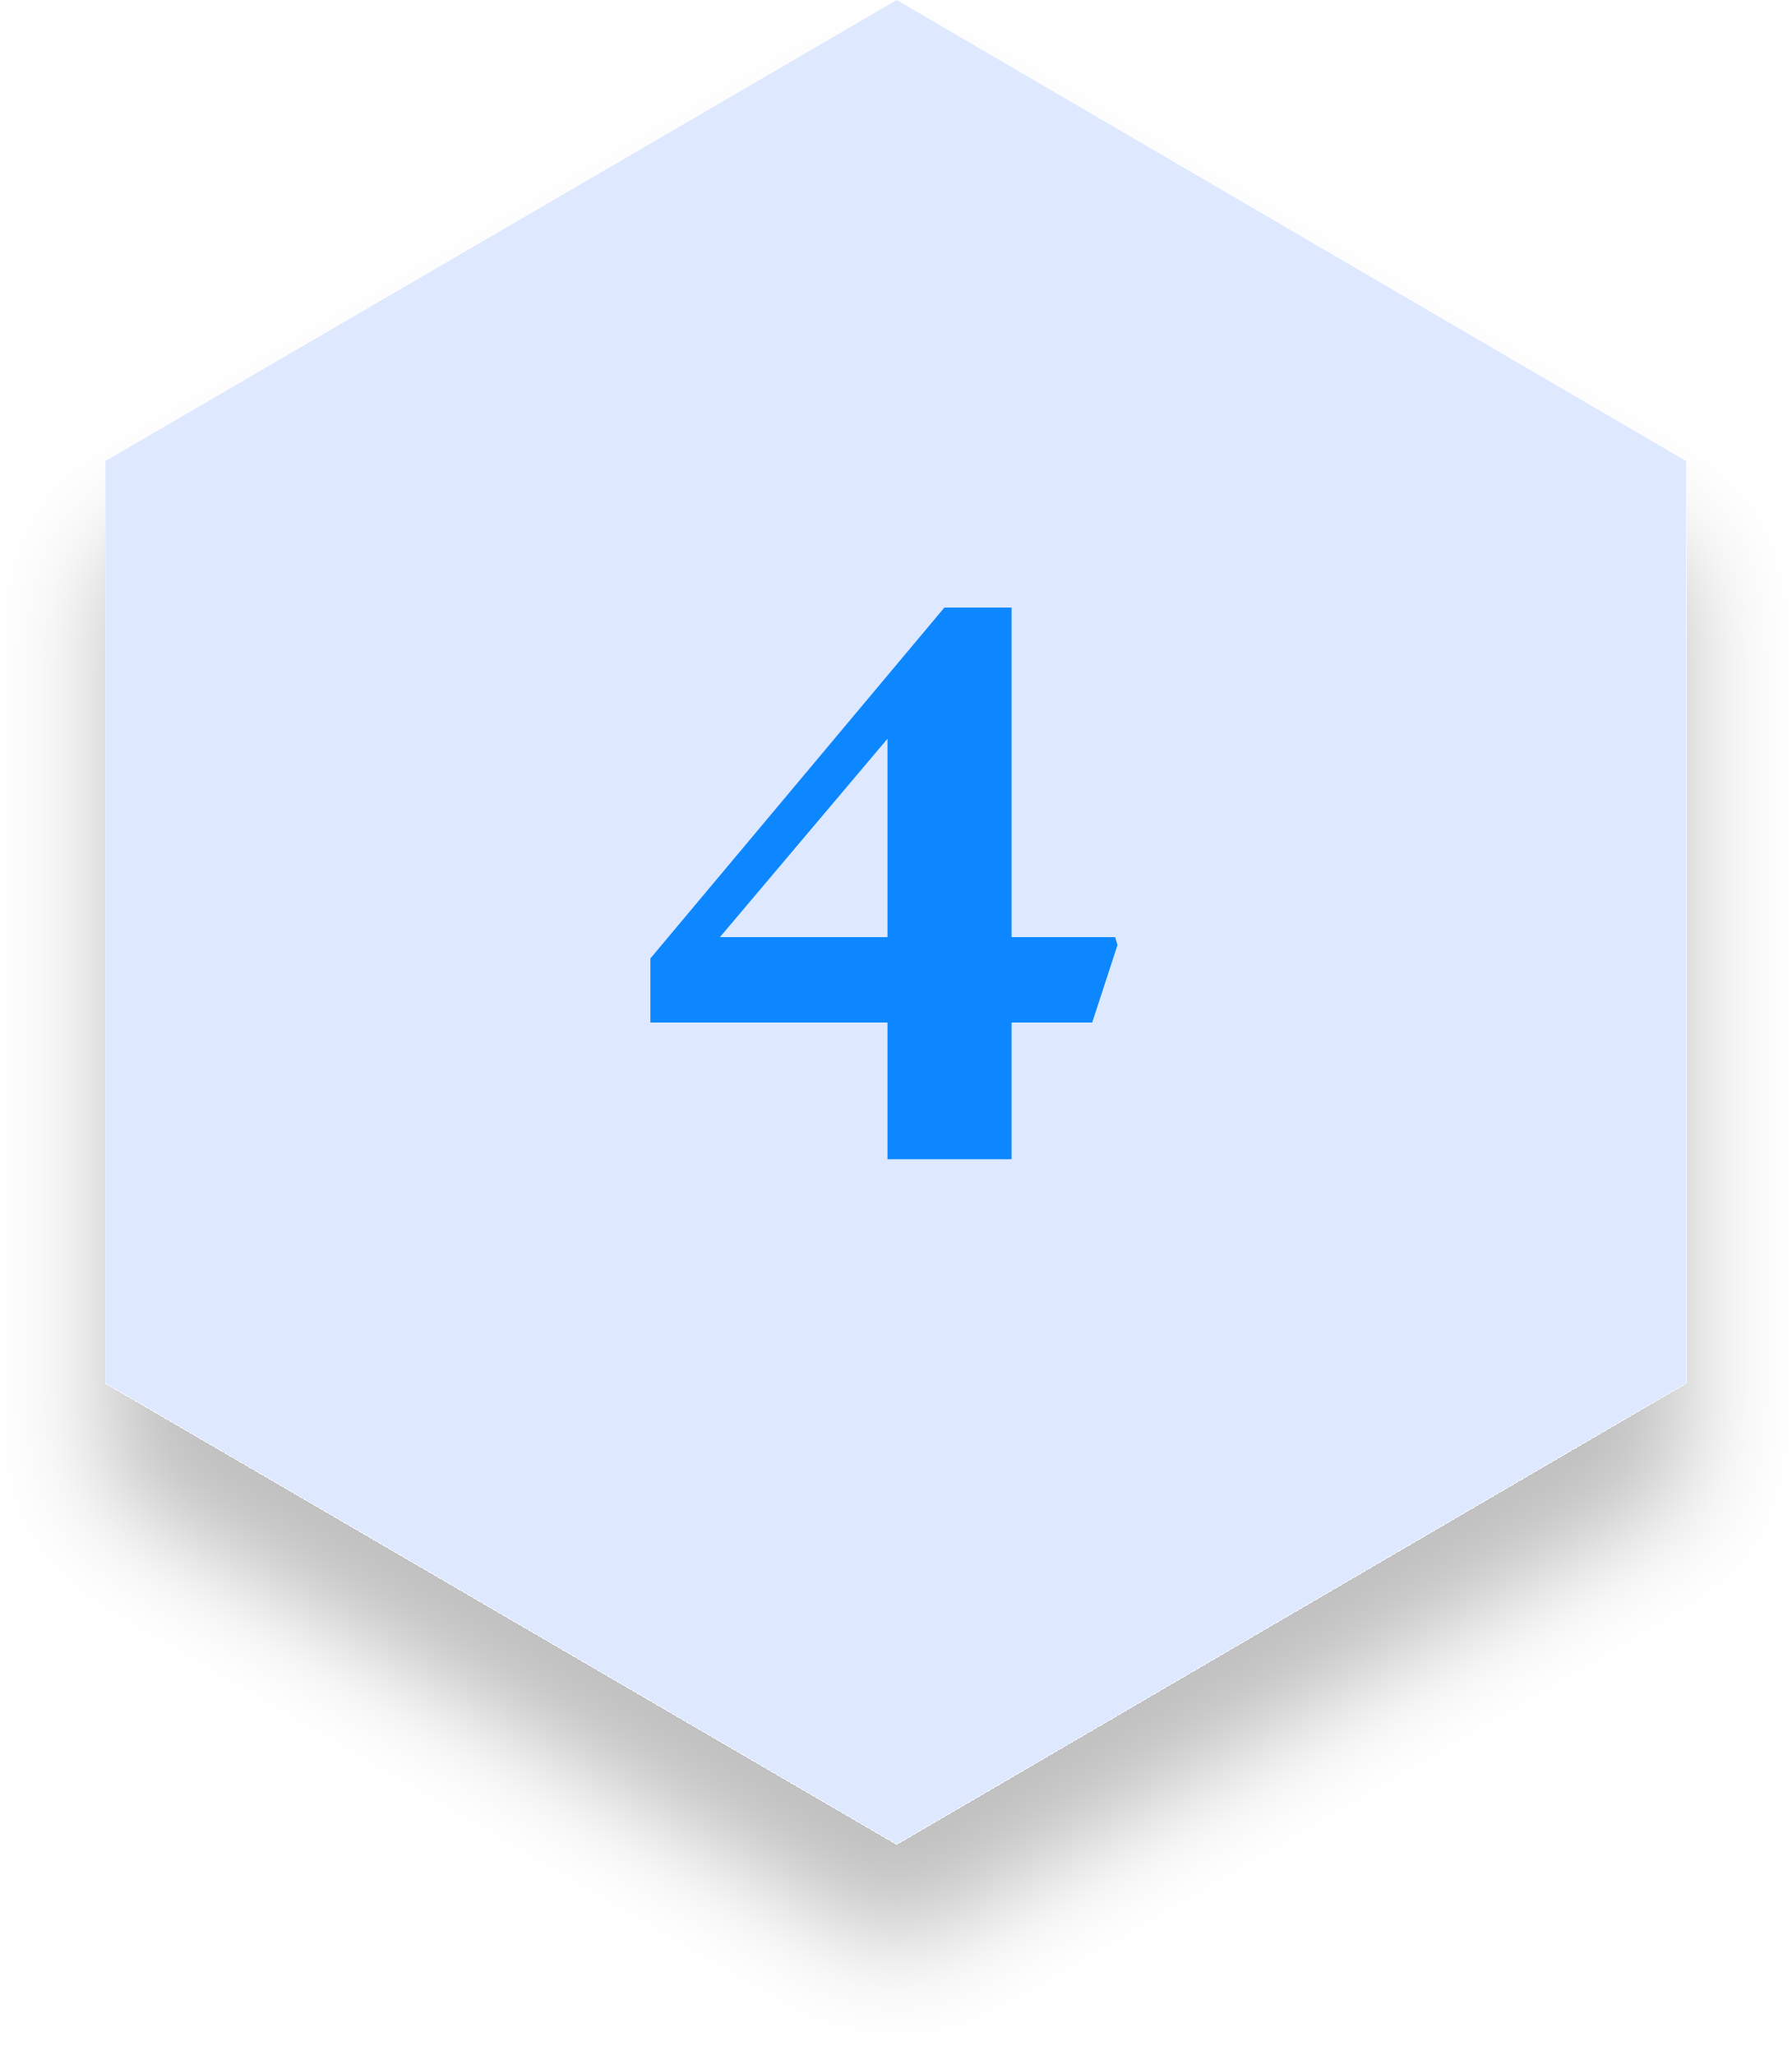
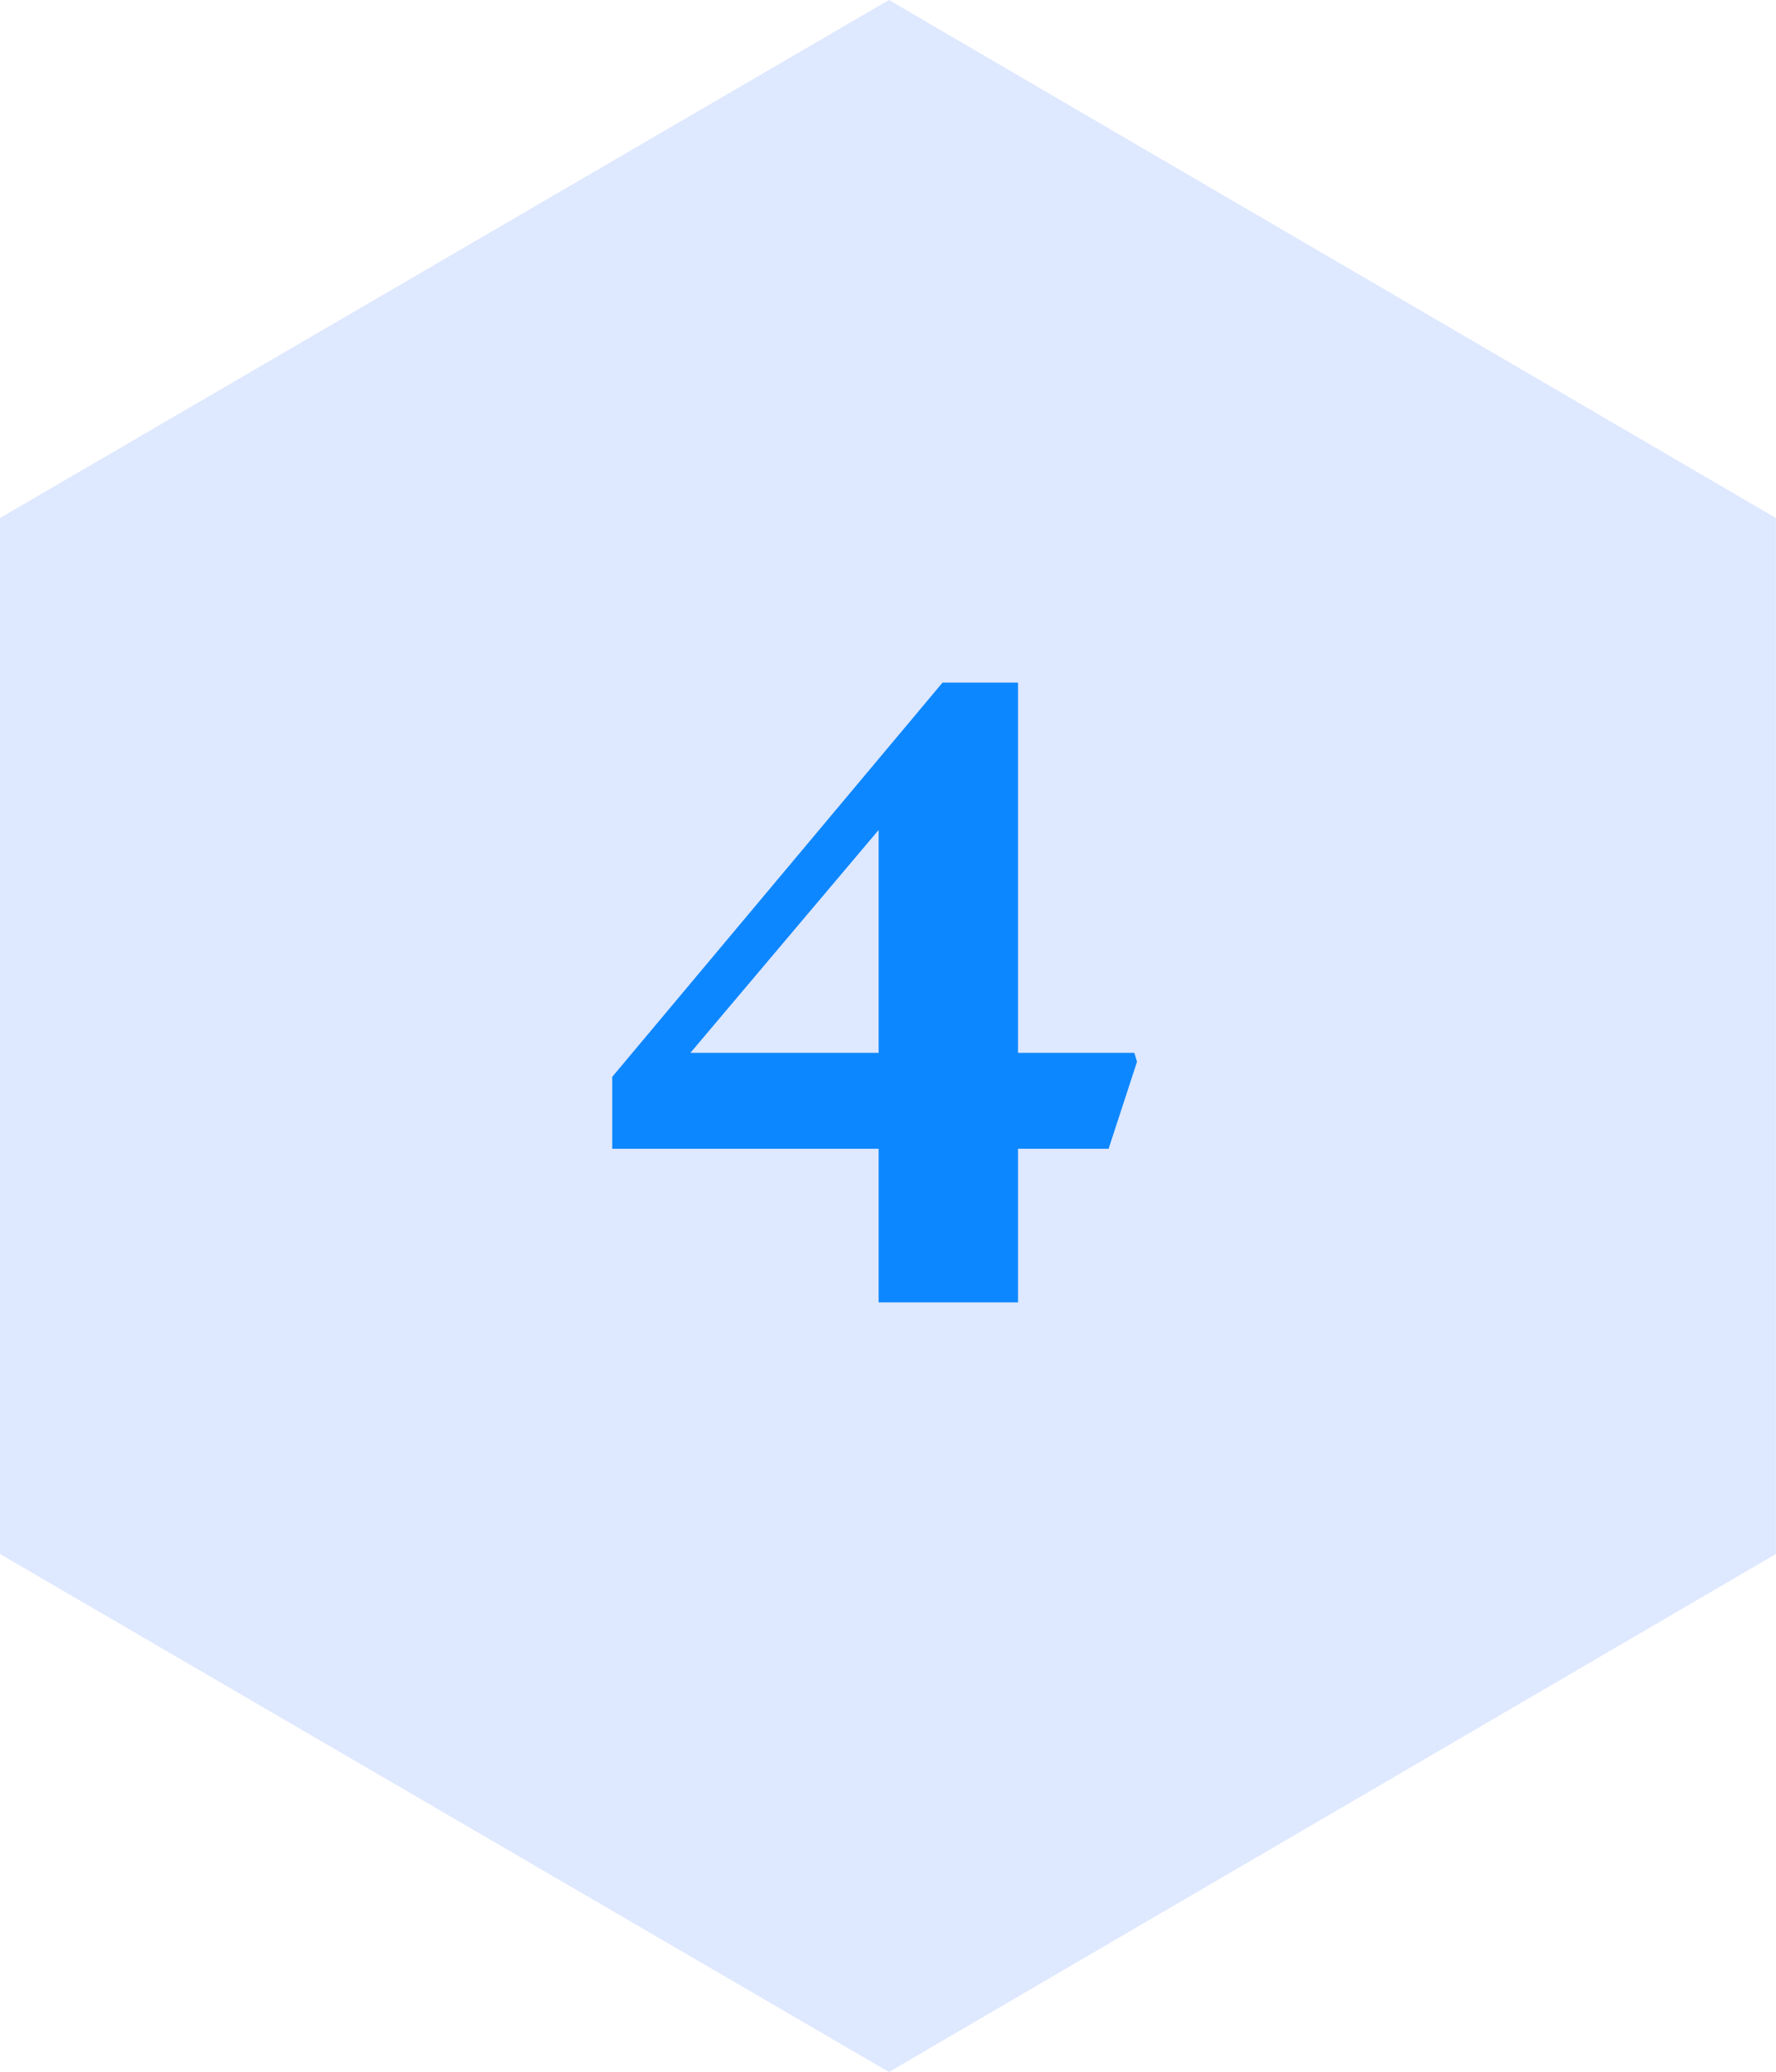
- <svg xmlns="http://www.w3.org/2000/svg" width="68" height="78" viewBox="0 0 68 78" fill="none">
-   <g filter="url(#filter0_d_759_1360)">
-     <path d="M4 17.5L34.034 0L64 17.5V52.5L34.034 70L4 52.5V17.5Z" fill="#DEE8FF" />
-     <path d="M33.685 44H38.395V38.81H41.455L42.415 35.87L42.325 35.57H38.395V23.06H35.845L24.685 36.38V38.81H33.685V44ZM27.325 35.57L33.685 28.04V35.57H27.325Z" fill="#0D87FF" />
-   </g>
-   <defs>
-     <filter id="filter0_d_759_1360" x="0" y="0" width="68" height="78" filterUnits="userSpaceOnUse" color-interpolation-filters="sRGB">
-       <feFlood flood-opacity="0" result="BackgroundImageFix" />
-       <feColorMatrix in="SourceAlpha" type="matrix" values="0 0 0 0 0 0 0 0 0 0 0 0 0 0 0 0 0 0 127 0" result="hardAlpha" />
-       <feOffset dy="4" />
-       <feGaussianBlur stdDeviation="2" />
-       <feComposite in2="hardAlpha" operator="out" />
-       <feColorMatrix type="matrix" values="0 0 0 0 0 0 0 0 0 0 0 0 0 0 0 0 0 0 0.25 0" />
-       <feBlend mode="normal" in2="BackgroundImageFix" result="effect1_dropShadow_759_1360" />
-       <feBlend mode="normal" in="SourceGraphic" in2="effect1_dropShadow_759_1360" result="shape" />
-     </filter>
-   </defs>
+ <svg xmlns="http://www.w3.org/2000/svg" width="60" height="70" viewBox="0 0 60 70" fill="none">
+   <path d="M0 17.5L30.034 0L60 17.5V52.5L30.034 70L0 52.5V17.5Z" fill="#DEE8FF" />
+   <path d="M29.685 44H34.395V38.81H37.455L38.415 35.87L38.325 35.57H34.395V23.06H31.845L20.685 36.38V38.81H29.685V44ZM23.325 35.57L29.685 28.04V35.57H23.325Z" fill="#0D87FF" />
</svg>
